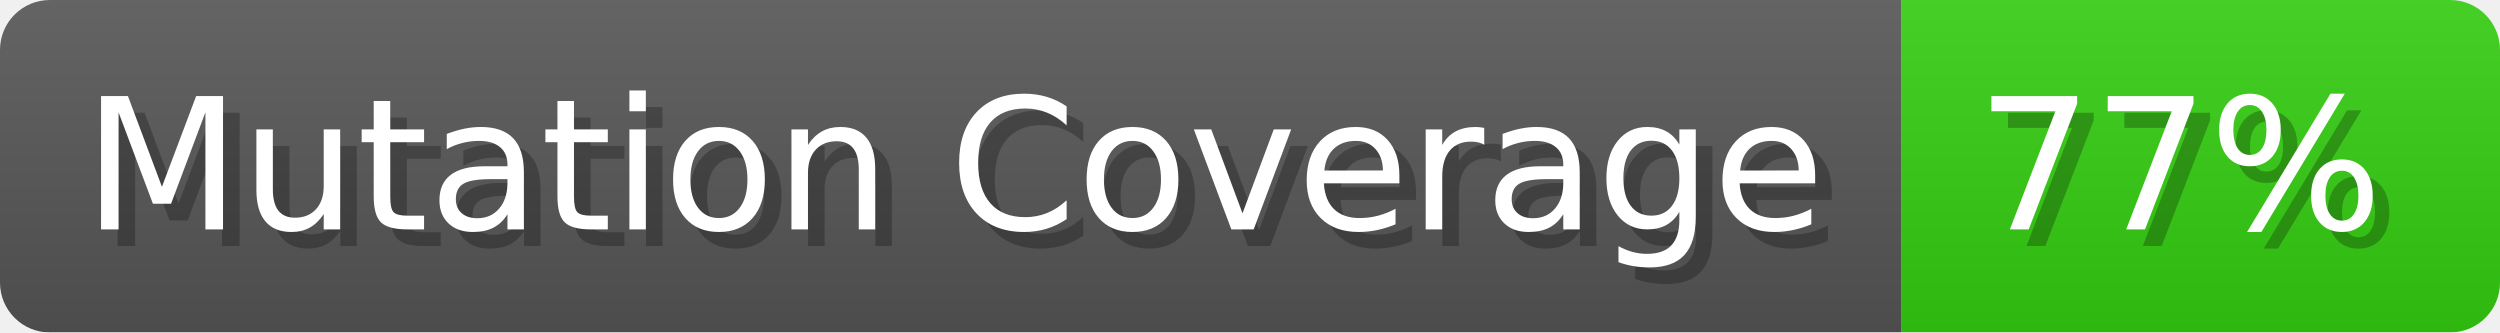
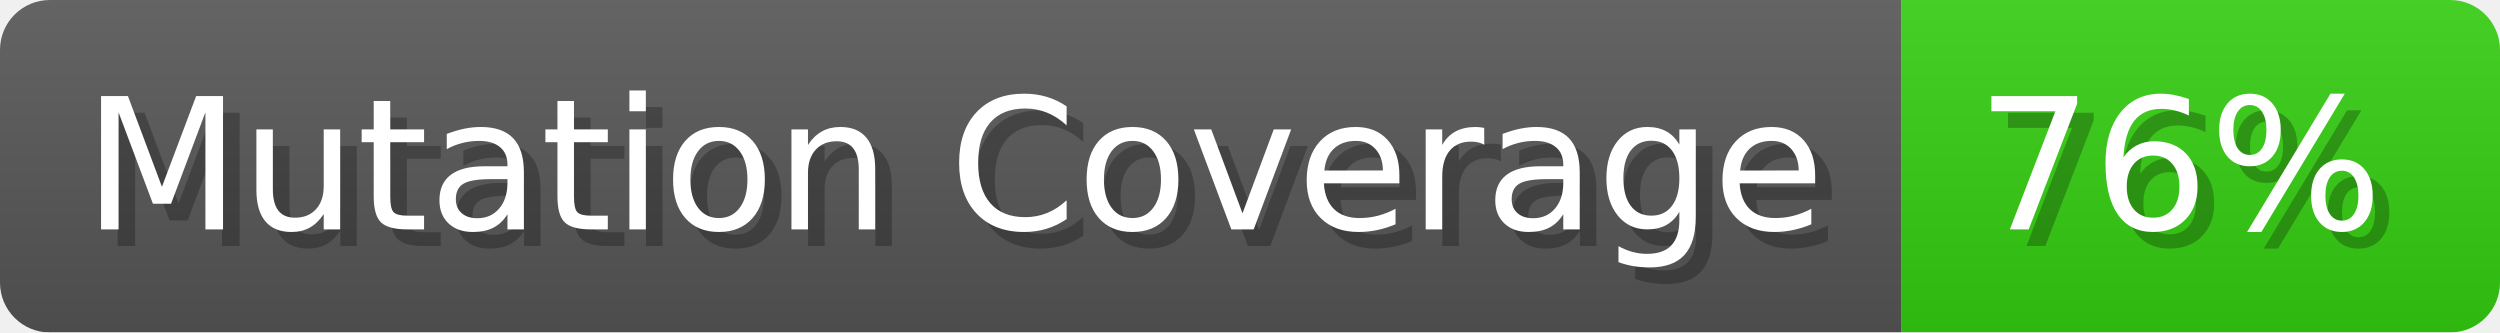
- <svg xmlns="http://www.w3.org/2000/svg" width="150.4" height="20" viewBox="0 0 1504 200" role="img" aria-label="Mutation Coverage: 77%">
+ <svg xmlns="http://www.w3.org/2000/svg" width="150.4" height="20" viewBox="0 0 1504 200" role="img" aria-label="Mutation Coverage: 76%">
  <linearGradient id="a" x2="0" y2="100%">
    <stop offset="0" stop-opacity=".1" stop-color="#EEE" />
    <stop offset="1" stop-opacity=".1" />
  </linearGradient>
  <mask id="m">
    <rect width="1504" height="200" rx="30" fill="#FFF" />
  </mask>
  <g mask="url(#m)">
    <rect width="1144" height="200" fill="#555" />
    <rect width="360" height="200" fill="#3C1" x="1144" />
    <rect width="1504" height="200" fill="url(#a)" />
  </g>
  <g aria-hidden="true" fill="#fff" text-anchor="start" font-family="Verdana,DejaVu Sans,sans-serif" font-size="110">
    <text x="60" y="148" textLength="1044" fill="#000" opacity="0.25">Mutation Coverage</text>
    <text x="50" y="138" textLength="1044">Mutation Coverage</text>
-     <text x="1199" y="148" textLength="260" fill="#000" opacity="0.25">77%</text>
-     <text x="1189" y="138" textLength="260">77%</text>
+     <text x="1199" y="148" textLength="260" fill="#000" opacity="0.25">76%</text>
+     <text x="1189" y="138" textLength="260">76%</text>
  </g>
</svg>
